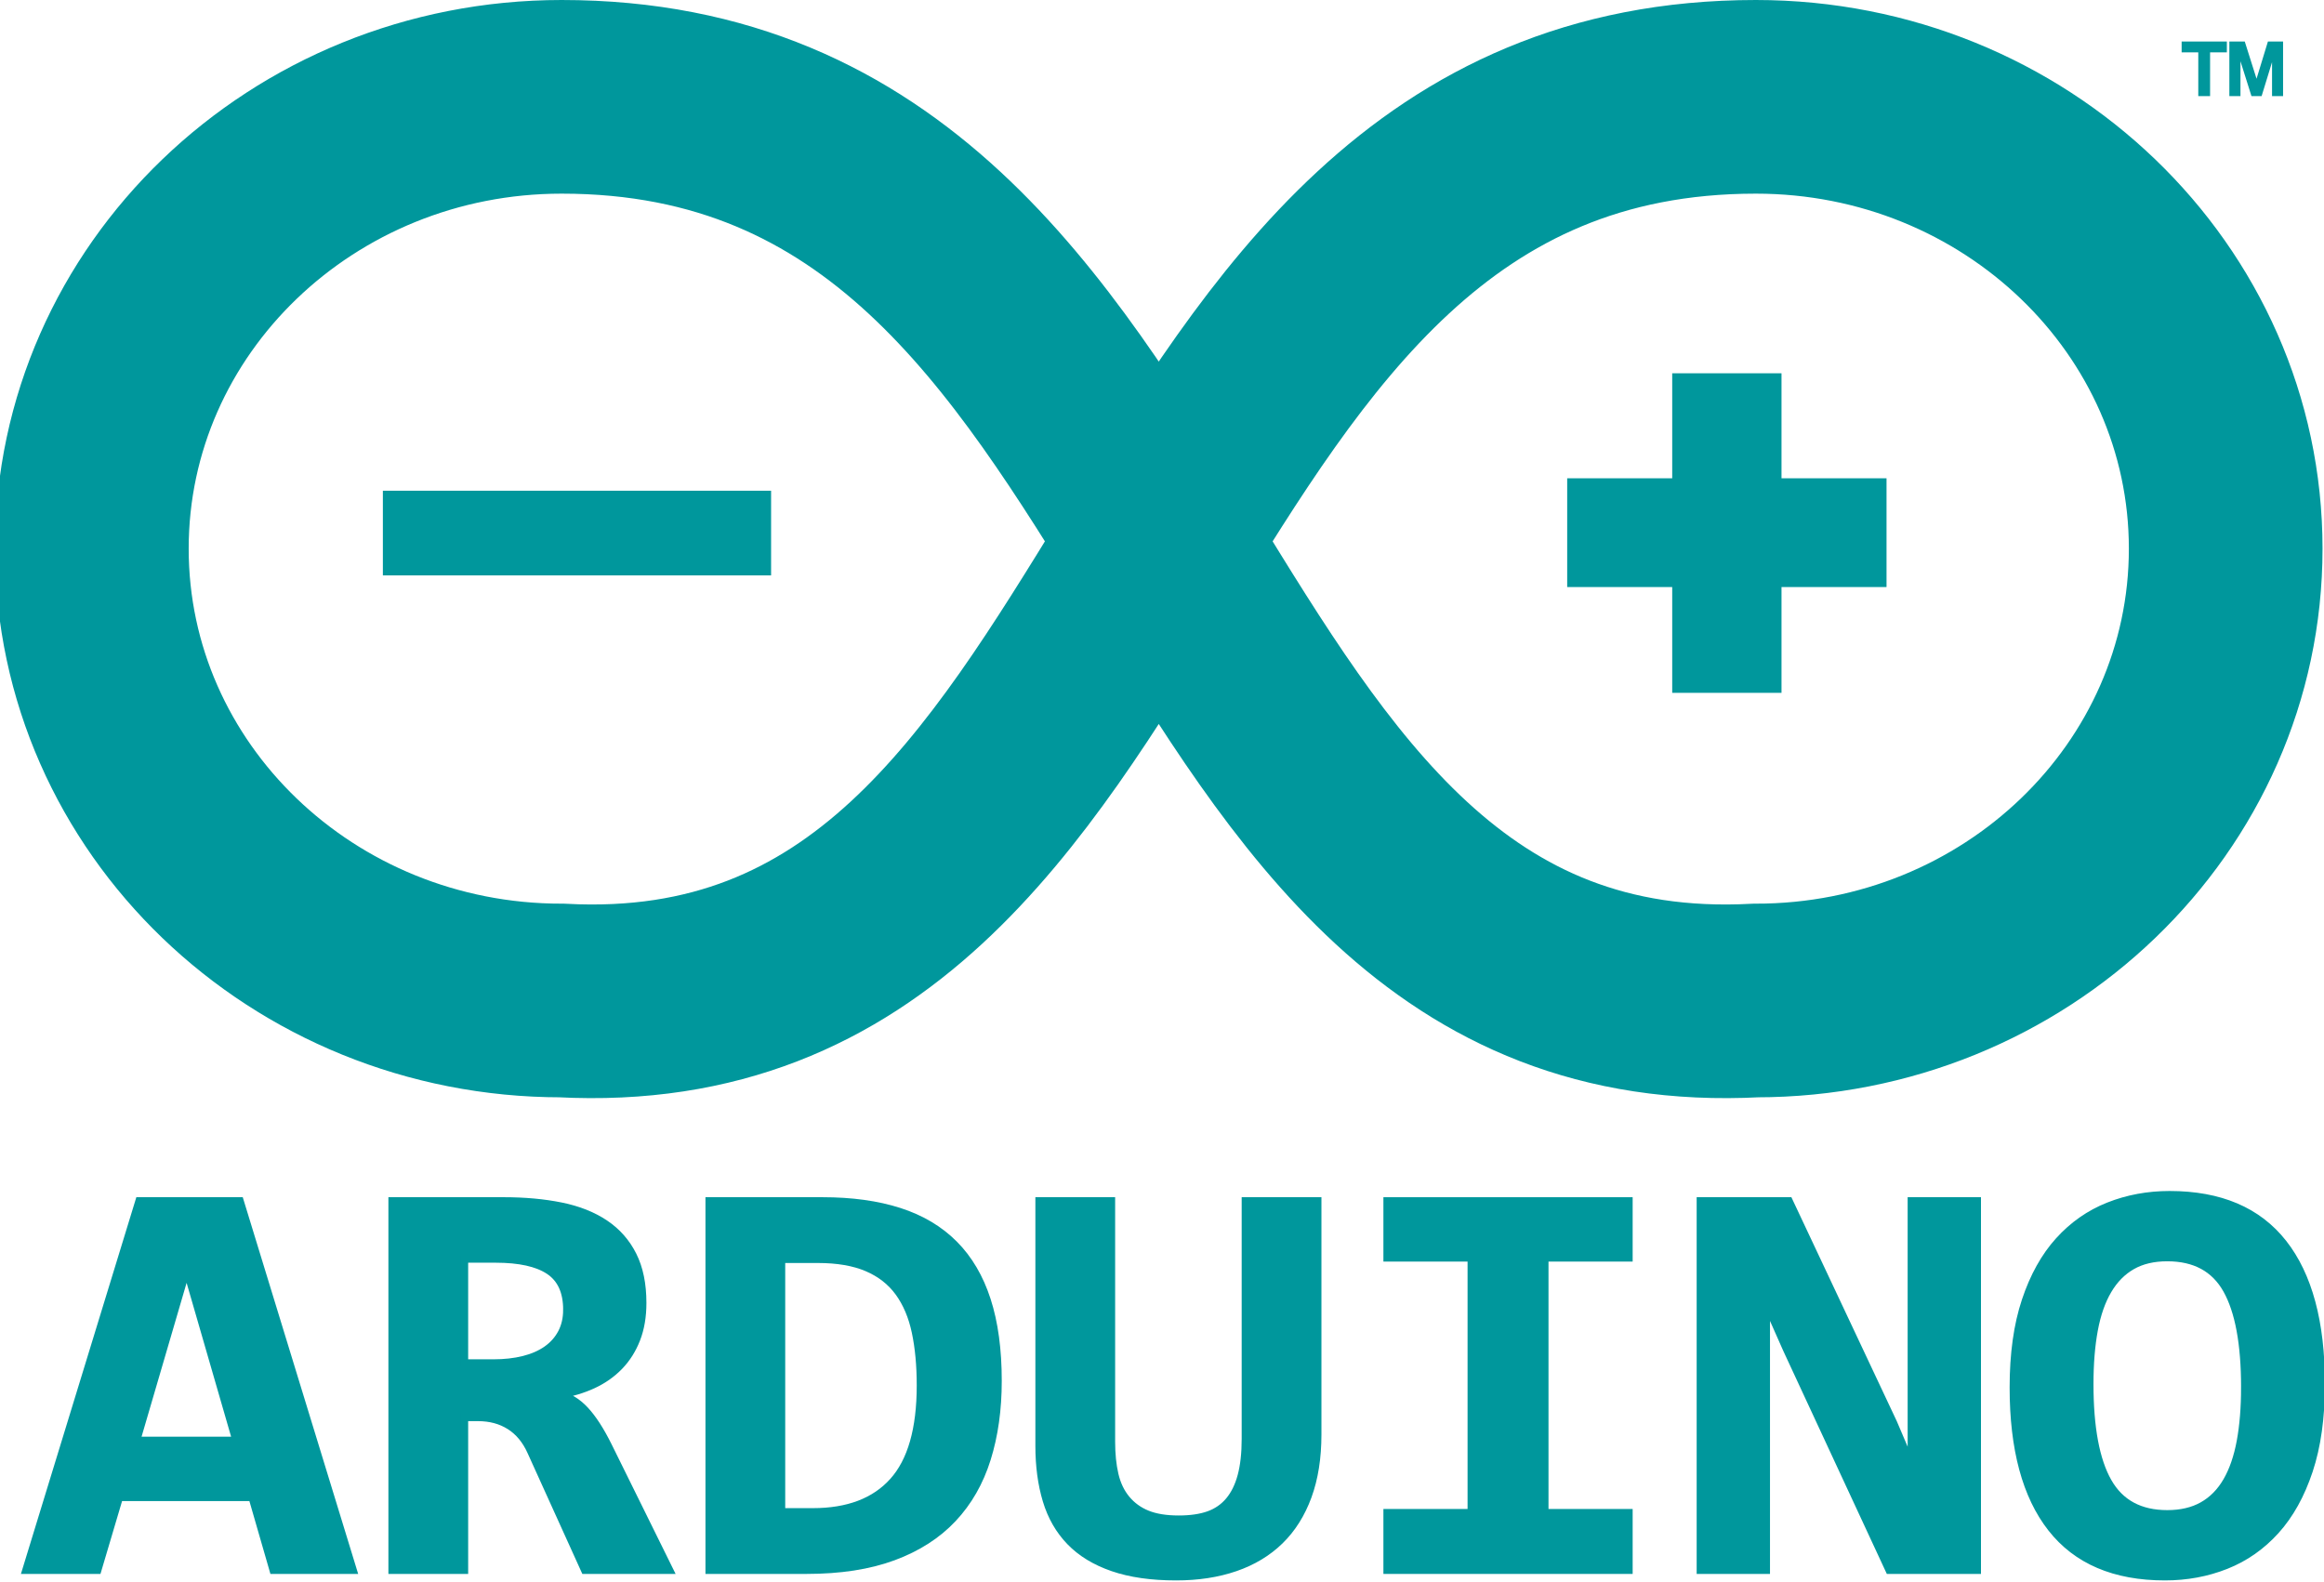
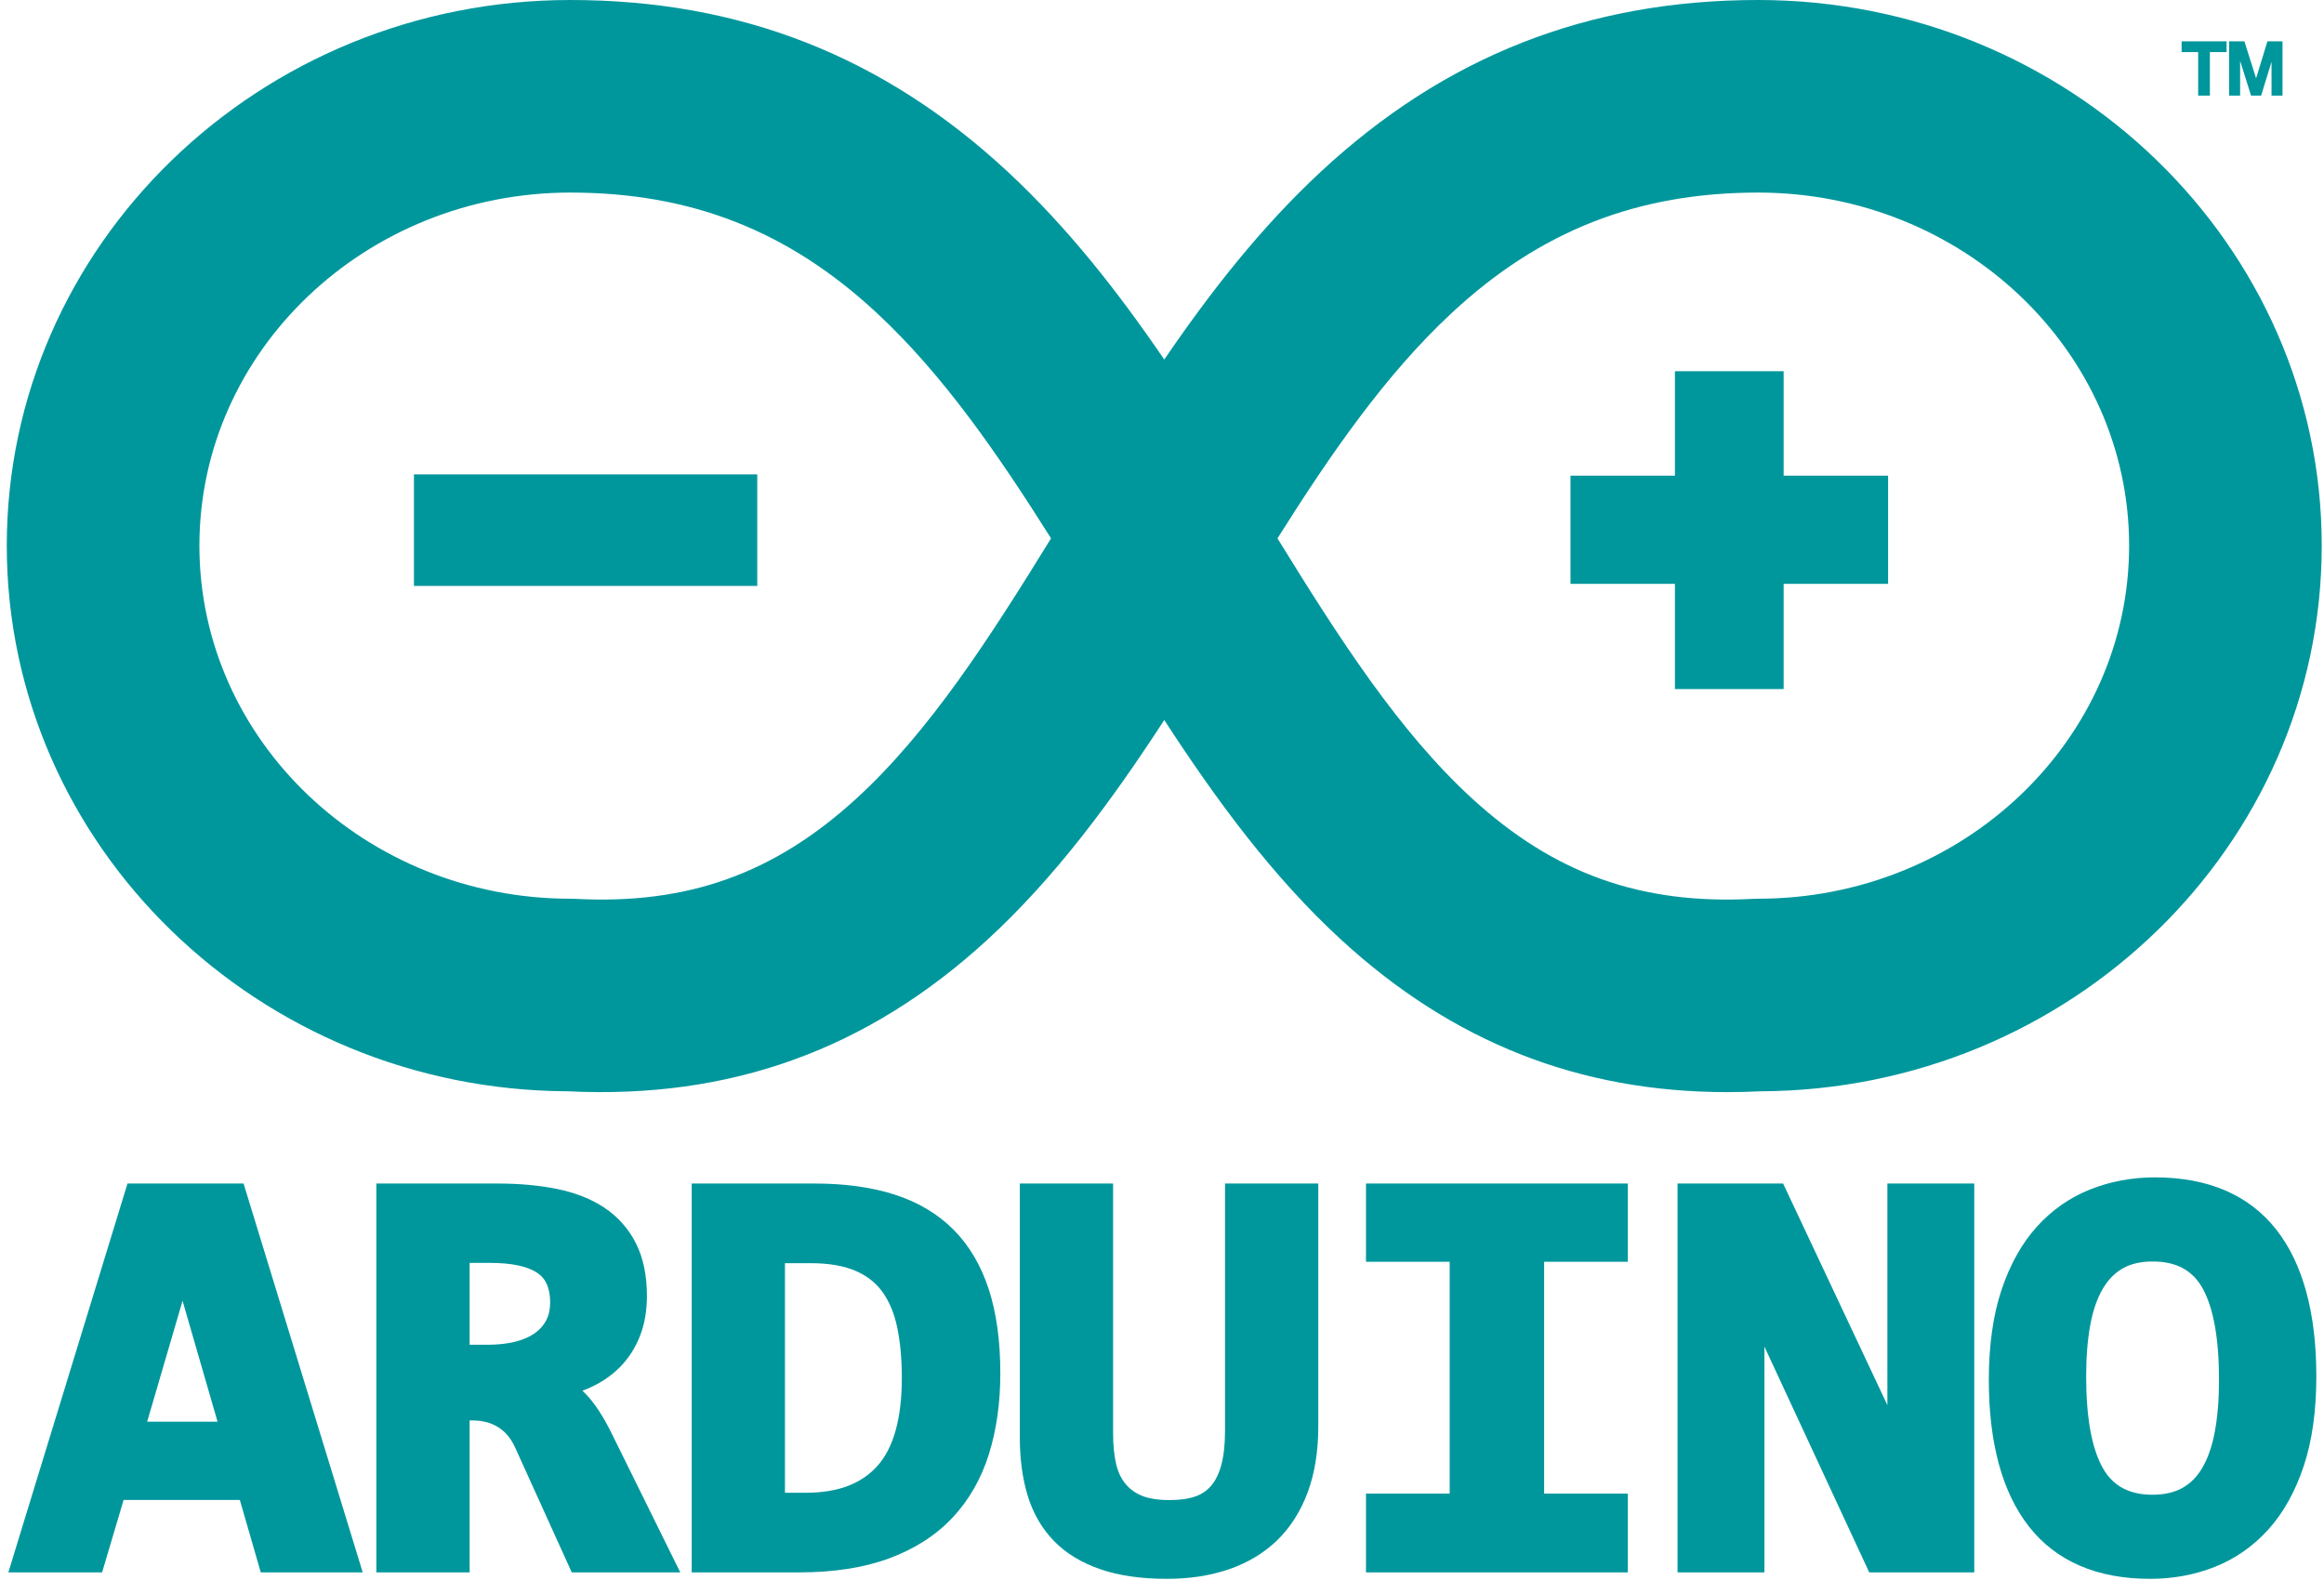
- <svg xmlns="http://www.w3.org/2000/svg" version="1.1" width="720px" height="490px" preserveAspectRatio="xMinYMin meet" viewport="0 0 720 490" id="svg2">
-   <defs id="defs24" />
-   <g id="g4" stroke-opacity="100%" stroke-width="60" stroke="rgb(0, 151, 156)" fill="none">
-     <path d=" M 174 30  a 10.50 10.10 0 0 0 0 280  c 190 10 170 -280 370 -280  a 10.50 10.10 0 0 1 0 280  c -190 10 -170 -280 -370 -280 " id="path6" />
-   </g>
-   <g font-size="167" id="g8" transform="translate(0,10)" style="font-size:167px;text-anchor:middle;fill:#00979c;stroke:#00979c;stroke-width:20;font-family:sans-serif">
-     <g style="" id="text10">
-       <path d="m 528.069,194.674 0,-32.78 -32.536,0 0,-13.699 32.536,0 0,-32.536 13.862,0 0,32.536 32.536,0 0,13.699 -32.536,0 0,32.78 z" style="" id="path3075" />
-     </g>
-     <text x="181" y="218" dy="0" id="text12">
-       <ndash />
-     </text>
-   </g>
-   <g font-size="40" id="g14" text-anchor="middle" font-family="Arial" stroke="rgb(0, 151, 156)" fill="rgb(0, 151, 156)">
-     <g style="" id="text16">
-       <path d="m 681.551,29.285 0,-13.555 -5.156,0 0,-2.363 13.008,0 0,2.363 -5.195,0 0,13.555 z m 9.629,0 0,-15.918 3.906,0 4.023,12.715 3.887,-12.715 3.828,0 0,15.918 -2.422,0 0,-13.359 -4.102,13.359 -2.402,0 -4.277,-13.555 0,13.555 z" style="" id="path3072" />
-     </g>
-   </g>
-   <g font-size="152" font-weight="bold" letter-spacing="0.1em" text-anchor="left" id="g18" font-family="Consolas" stroke-width="2" stroke="rgb(0, 151, 156)" fill="rgb(0, 151, 156)">
-     <g transform="scale(1.017164,0.9831257)" style="font-size:182.281px;stroke-width:2.398" id="text20">
-       <path d="m 83.276,494.845 -6.408,-22.963 -40.586,0 -6.586,22.963 -21.717,0 34.445,-116.329 30.618,0 34.445,116.329 z m -26.434,-94.968 -15.309,54.115 30.44,0 z" style="font-size:182.281px;stroke-width:2.398" id="path3057" />
-       <path d="m 178.154,494.845 -16.377,-37.382 c -1.543,-3.56 -3.694,-6.245 -6.453,-8.055 -2.759,-1.81 -6.008,-2.715 -9.746,-2.715 l -4.183,0 0,48.151 -21.895,0 0,-116.329 33.911,0 c 6.408,1.2e-4 12.223,0.549 17.445,1.647 5.222,1.098 9.672,2.922 13.351,5.474 3.679,2.552 6.512,5.874 8.5,9.969 1.988,4.094 2.982,9.108 2.982,15.042 -9e-5,4.272 -0.623,8.07 -1.869,11.393 -1.246,3.323 -2.997,6.186 -5.251,8.589 -2.255,2.403 -4.94,4.346 -8.055,5.83 -3.115,1.483 -6.512,2.522 -10.191,3.115 2.848,0.593 5.459,2.21 7.832,4.851 2.373,2.641 4.747,6.453 7.12,11.437 l 18.602,38.984 z m -5.429,-82.062 c -6e-5,-5.696 -1.81,-9.79 -5.429,-12.283 -3.62,-2.492 -9.049,-3.738 -16.288,-3.738 l -9.613,0 0,32.843 8.9,0 c 3.382,6e-5 6.453,-0.356 9.212,-1.068 2.759,-0.712 5.118,-1.78 7.076,-3.204 1.958,-1.424 3.471,-3.189 4.539,-5.296 1.068,-2.106 1.602,-4.524 1.602,-7.254 z" style="font-size:182.281px;stroke-width:2.398" id="path3059" />
-       <path d="m 303.918,435.212 c -1e-4,9.019 -1.113,17.208 -3.338,24.565 -2.225,7.358 -5.696,13.633 -10.414,18.824 -4.717,5.192 -10.755,9.197 -18.112,12.016 -7.358,2.818 -16.169,4.228 -26.434,4.228 l -29.55,0 0,-116.329 34.445,0 c 8.9,1.2e-4 16.688,1.113 23.364,3.338 6.675,2.225 12.238,5.652 16.688,10.28 4.45,4.628 7.788,10.503 10.013,17.623 2.225,7.12 3.338,15.606 3.338,25.455 z m -23.497,1.424 c -7e-5,-6.29 -0.504,-11.897 -1.513,-16.822 -1.009,-4.925 -2.715,-9.093 -5.118,-12.505 -2.403,-3.412 -5.622,-6.008 -9.657,-7.788 -4.035,-1.78 -9.049,-2.67 -15.042,-2.67 l -11.126,0 0,79.659 9.613,0 c 10.74,2e-5 18.899,-3.204 24.476,-9.613 5.578,-6.408 8.366,-16.495 8.366,-30.262 z" style="font-size:182.281px;stroke-width:2.398" id="path3061" />
-       <path d="m 401.289,452.034 c -9e-5,7.417 -0.994,13.929 -2.982,19.537 -1.988,5.607 -4.836,10.28 -8.544,14.018 -3.709,3.738 -8.233,6.557 -13.573,8.455 -5.34,1.899 -11.333,2.848 -17.979,2.848 -7.476,0 -13.885,-0.949 -19.225,-2.848 -5.34,-1.899 -9.672,-4.628 -12.995,-8.188 -3.323,-3.56 -5.726,-7.892 -7.209,-12.995 -1.483,-5.103 -2.225,-10.829 -2.225,-17.178 l 0,-77.167 21.895,0 0,75.832 c -3e-5,3.916 0.341,7.387 1.024,10.414 0.682,3.026 1.869,5.592 3.56,7.699 1.691,2.106 3.812,3.694 6.364,4.762 2.551,1.068 5.756,1.602 9.613,1.602 3.619,1e-5 6.675,-0.46 9.167,-1.38 2.492,-0.92 4.569,-2.403 6.23,-4.45 1.661,-2.047 2.907,-4.673 3.738,-7.877 0.831,-3.204 1.246,-7.091 1.246,-11.66 l 0,-74.942 21.895,0 z" style="font-size:182.281px;stroke-width:2.398" id="path3063" />
-       <path d="m 422.561,396.406 0,-17.89 73.518,0 0,17.89 -25.633,0 0,80.371 25.633,0 0,18.068 -73.518,0 0,-18.068 25.633,0 0,-80.371 z" style="font-size:182.281px;stroke-width:2.398" id="path3065" />
-       <path d="m 575.471,494.845 -31.152,-69.424 -6.408,-14.953 0,48.241 0,36.136 -19.937,0 0,-116.329 26.879,0 31.775,69.869 5.607,13.618 0,-51.356 0,-32.131 19.937,0 0,116.329 z" style="font-size:182.281px;stroke-width:2.398" id="path3067" />
-       <path d="m 706.931,436.191 c -10e-5,10.562 -1.231,19.67 -3.694,27.324 -2.463,7.654 -5.845,13.944 -10.147,18.869 -4.302,4.925 -9.346,8.574 -15.131,10.948 -5.785,2.373 -11.971,3.56 -18.557,3.56 -15.309,0 -26.82,-5.088 -34.534,-15.264 -7.714,-10.176 -11.571,-24.966 -11.571,-44.369 -10e-6,-10.562 1.231,-19.67 3.694,-27.324 2.462,-7.654 5.845,-13.944 10.147,-18.869 4.302,-4.925 9.345,-8.574 15.131,-10.948 5.785,-2.373 11.971,-3.56 18.557,-3.56 15.309,1.2e-4 26.82,5.073 34.534,15.22 7.714,10.147 11.57,24.951 11.571,44.413 z m -23.141,1.068 c -7e-5,-13.766 -1.839,-24.031 -5.518,-30.796 -3.679,-6.764 -9.731,-10.146 -18.157,-10.147 -4.213,1e-4 -7.803,0.875 -10.77,2.626 -2.967,1.751 -5.414,4.317 -7.343,7.699 -1.928,3.382 -3.338,7.551 -4.228,12.505 -0.89,4.955 -1.335,10.636 -1.335,17.044 -2e-5,13.766 1.854,24.031 5.563,30.796 3.708,6.764 9.746,10.147 18.112,10.147 4.213,2e-5 7.818,-0.875 10.814,-2.626 2.996,-1.75 5.444,-4.317 7.343,-7.699 1.899,-3.382 3.293,-7.551 4.183,-12.505 0.89,-4.955 1.335,-10.636 1.335,-17.044 z" style="font-size:182.281px;stroke-width:2.398" id="path3069" />
-     </g>
-   </g>
-   <g font-size="167" id="g8-1" transform="translate(-365.7945,0.5277345)" style="font-size:167px;text-anchor:middle;fill:#00979c;stroke:#00979c;stroke-width:20;font-family:sans-serif">
-     <g transform="scale(1.564597,0.6391421)" style="font-size:197.219px;stroke-width:23.619" id="text10-7">
-       <path d="m 321.418,266.309 0,-17.43 53.253,0 0,17.43 z" style="font-size:197.219px;stroke-width:23.619" id="path3078" />
-     </g>
-     <g style="" id="text12-4" />
+ <svg xmlns="http://www.w3.org/2000/svg" width="256" height="174" viewBox="0 0 256 174" preserveAspectRatio="xMinYMin meet">
+   <g fill="#00979C">
+     <path d="M14.044 130.399l-13.125 42.843h10.328l2.369-7.983h12.803l2.305 7.983h11.231l-13.124-42.843h-12.787zm2.166 26.242l3.899-13.325 3.855 13.325h-7.754zM64.632 153.696c-.155-.166-.313-.323-.474-.47.323-.122.638-.252.946-.394 1.25-.574 2.345-1.343 3.255-2.28.92-.946 1.643-2.086 2.148-3.389.5-1.287.754-2.766.754-4.393 0-2.243-.405-4.183-1.201-5.768-.805-1.603-1.97-2.923-3.461-3.924-1.447-.97-3.207-1.671-5.232-2.082-1.946-.395-4.138-.597-6.513-.597h-13.398v42.843h10.275v-16.74h.305c1.124 0 2.061.247 2.864.757.797.505 1.408 1.25 1.871 2.282l6.21 13.701h11.955l-7.545-15.283c-.914-1.856-1.817-3.249-2.759-4.263zm-4.469-8.219c-.297.566-.709 1.03-1.26 1.418-.581.408-1.302.721-2.146.931-.891.223-1.908.335-3.024.335h-2.002v-9.019h2.258c2.352 0 4.1.369 5.195 1.098.954.635 1.418 1.705 1.418 3.273 0 .758-.144 1.401-.439 1.964zM105.04 135.487c-1.73-1.739-3.912-3.041-6.485-3.868-2.508-.809-5.46-1.22-8.773-1.22h-13.589v42.843h11.829c3.817 0 7.156-.52 9.923-1.545 2.81-1.039 5.157-2.547 6.974-4.481 1.814-1.93 3.166-4.288 4.016-7.007.834-2.662 1.256-5.656 1.256-8.899 0-3.535-.423-6.636-1.259-9.217-.854-2.644-2.163-4.866-3.892-6.606zm-8.401 26.037c-1.784 1.982-4.372 2.945-7.912 2.945h-2.26v-25.297h2.803c1.981 0 3.644.28 4.941.833 1.258.535 2.231 1.291 2.975 2.309.76 1.044 1.311 2.354 1.637 3.891.343 1.626.518 3.51.518 5.6 0 4.458-.909 7.728-2.702 9.719zM134.942 157.654c0 1.477-.136 2.736-.407 3.742-.252.939-.623 1.706-1.105 2.279-.462.551-1.027.94-1.726 1.189-.761.272-1.734.409-2.894.409-1.227 0-2.239-.157-3.008-.468-.739-.3-1.333-.729-1.817-1.31-.486-.585-.834-1.319-1.035-2.185-.224-.956-.337-2.081-.337-3.347v-27.564h-10.274v28.028c0 2.316.287 4.442.851 6.318.587 1.949 1.555 3.634 2.878 5.005 1.323 1.37 3.055 2.43 5.148 3.147 2.034.701 4.492 1.056 7.305 1.056 2.515 0 4.823-.355 6.857-1.056 2.08-.713 3.873-1.794 5.33-3.214 1.458-1.422 2.589-3.212 3.362-5.32.76-2.07 1.146-4.494 1.146-7.205v-26.759h-10.274v27.255M150.47 139.018h9.22v25.544h-9.22v8.68h28.843v-8.68h-9.22v-25.544h9.22v-8.619h-28.843v8.619M207.905 154.811l-11.486-24.412h-11.629v42.843h9.569v-24.876l11.547 24.876h11.57v-42.843h-9.571v24.412" />
+     <path d="M250.738 135.468c-3-3.815-7.497-5.749-13.364-5.749-2.51 0-4.904.445-7.116 1.322-2.243.889-4.225 2.273-5.892 4.117-1.652 1.828-2.964 4.179-3.897 6.986-.923 2.771-1.391 6.094-1.391 9.878 0 6.99 1.487 12.428 4.419 16.166 3 3.826 7.497 5.765 13.364 5.765 2.511 0 4.907-.445 7.119-1.322 2.244-.89 4.225-2.275 5.89-4.116 1.65-1.827 2.962-4.177 3.898-6.986.921-2.77 1.389-6.093 1.389-9.879 0-7.01-1.487-12.455-4.419-16.182zm-6.762 22.261c-.294 1.581-.753 2.914-1.364 3.963-.58.999-1.298 1.731-2.193 2.236-.892.503-2.003.758-3.301.758-2.568 0-4.358-.956-5.472-2.921-1.224-2.159-1.845-5.561-1.845-10.115 0-2.138.154-4.059.46-5.706.294-1.578.756-2.909 1.376-3.958.59-1.003 1.31-1.737 2.201-2.244.879-.501 1.982-.755 3.28-.755 2.588 0 4.383.954 5.486 2.916 1.215 2.16 1.831 5.565 1.831 10.119 0 2.144-.154 4.064-.459 5.707zM240.315 5.74h1.823v4.793h1.293v-4.793h1.838v-1.19h-4.954v1.19M249.768 4.55l-1.247 4.078-1.29-4.078h-1.687v5.983h1.216v-3.822l1.206 3.822h1.11l1.144-3.723v3.723h1.21v-5.983h-1.662" />
+     <path d="M190.275 120.327c-16.288 0-30.214-5.492-42.47-16.725-7.571-6.937-13.813-15.436-19.556-24.273-5.742 8.837-11.985 17.336-19.555 24.273-13.169 12.069-28.267 17.511-46.149 16.634-34.101-.148-61.798-27.06-61.798-60.118 0-33.149 27.849-60.118 62.08-60.118 18.732 0 34.503 6.199 48.21 18.95 6.584 6.125 12.142 13.23 17.212 20.664 5.07-7.434 10.629-14.539 17.212-20.664 13.707-12.751 29.478-18.95 48.21-18.95 34.232 0 62.08 26.969 62.08 60.118 0 33.058-27.696 59.97-61.798 60.118-1.239.061-2.466.091-3.678.091zm-49.555-61.011c6.794 11.023 13.388 21.283 21.42 28.643 9.066 8.309 18.622 11.727 30.975 11.074l.556-.015c22.531 0 40.862-17.45 40.862-38.9 0-21.449-18.331-38.9-40.862-38.9-13.301 0-24.028 4.216-33.758 13.267-7.267 6.761-13.267 15.423-19.193 24.831zm-77.893-38.098c-22.531 0-40.862 17.451-40.862 38.9 0 21.45 18.331 38.9 40.862 38.9l.557.015c12.354.653 21.908-2.765 30.974-11.074 8.032-7.36 14.627-17.62 21.42-28.643-5.926-9.408-11.926-18.07-19.192-24.831-9.731-9.051-20.458-13.267-33.759-13.267zM196.477 52.407v-11.506h-11.976v11.506h-11.505v11.918h11.505v11.591h11.976v-11.591h11.506v-11.918h-11.506" />
+     <path d="M45.599 52.263h37.817v12.292h-37.817v-12.292z" />
  </g>
</svg>
